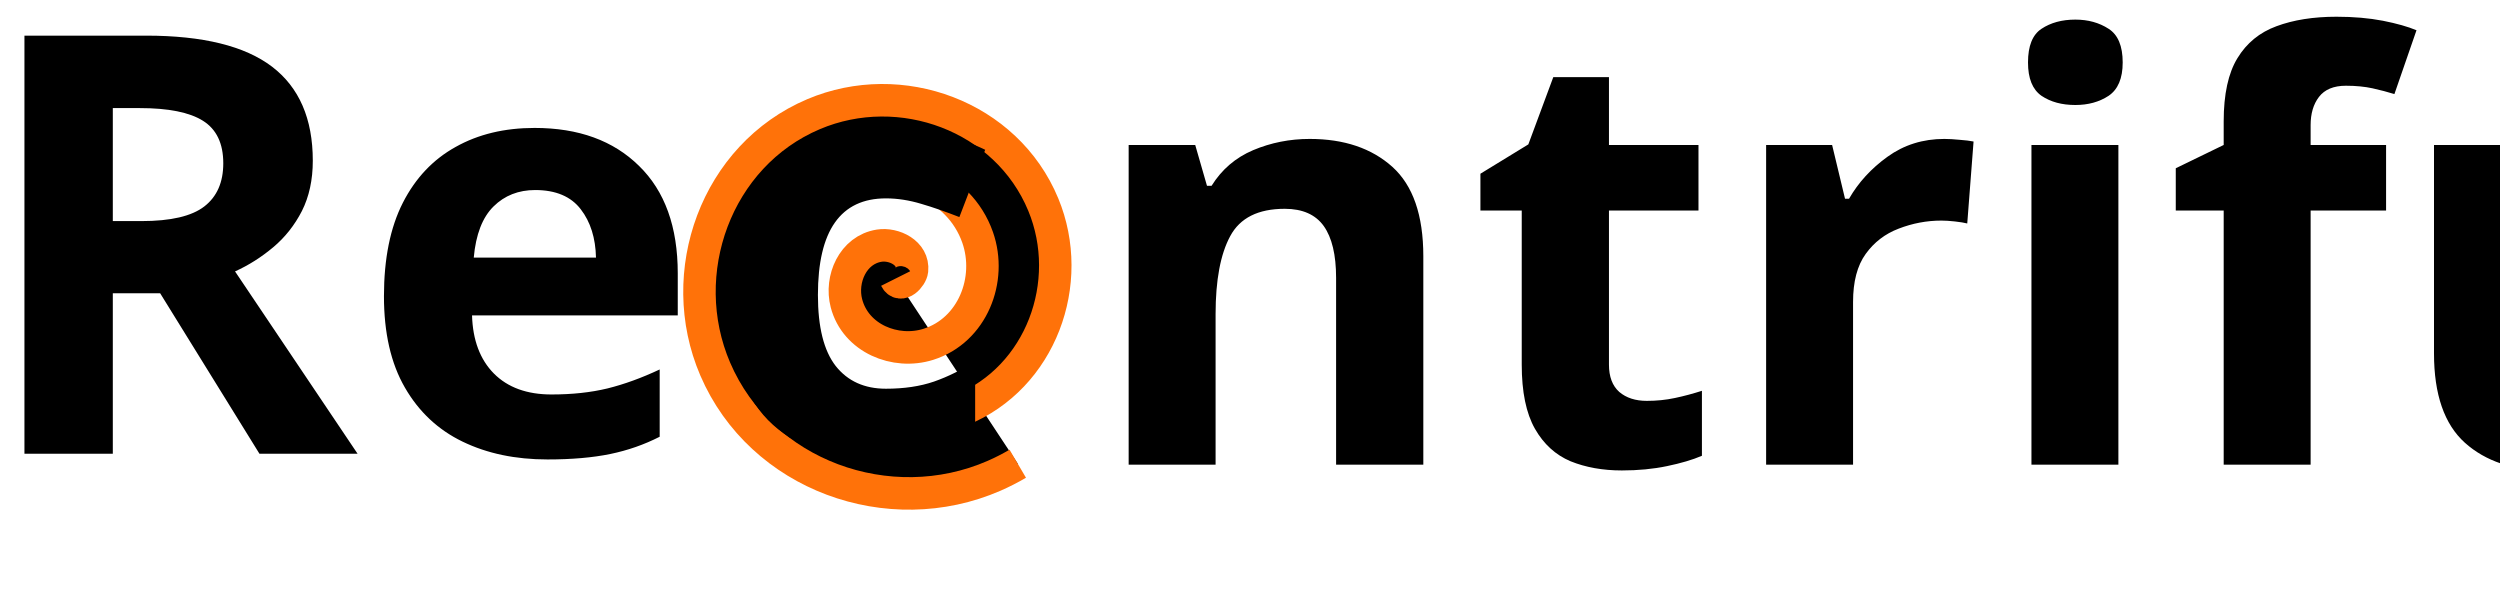
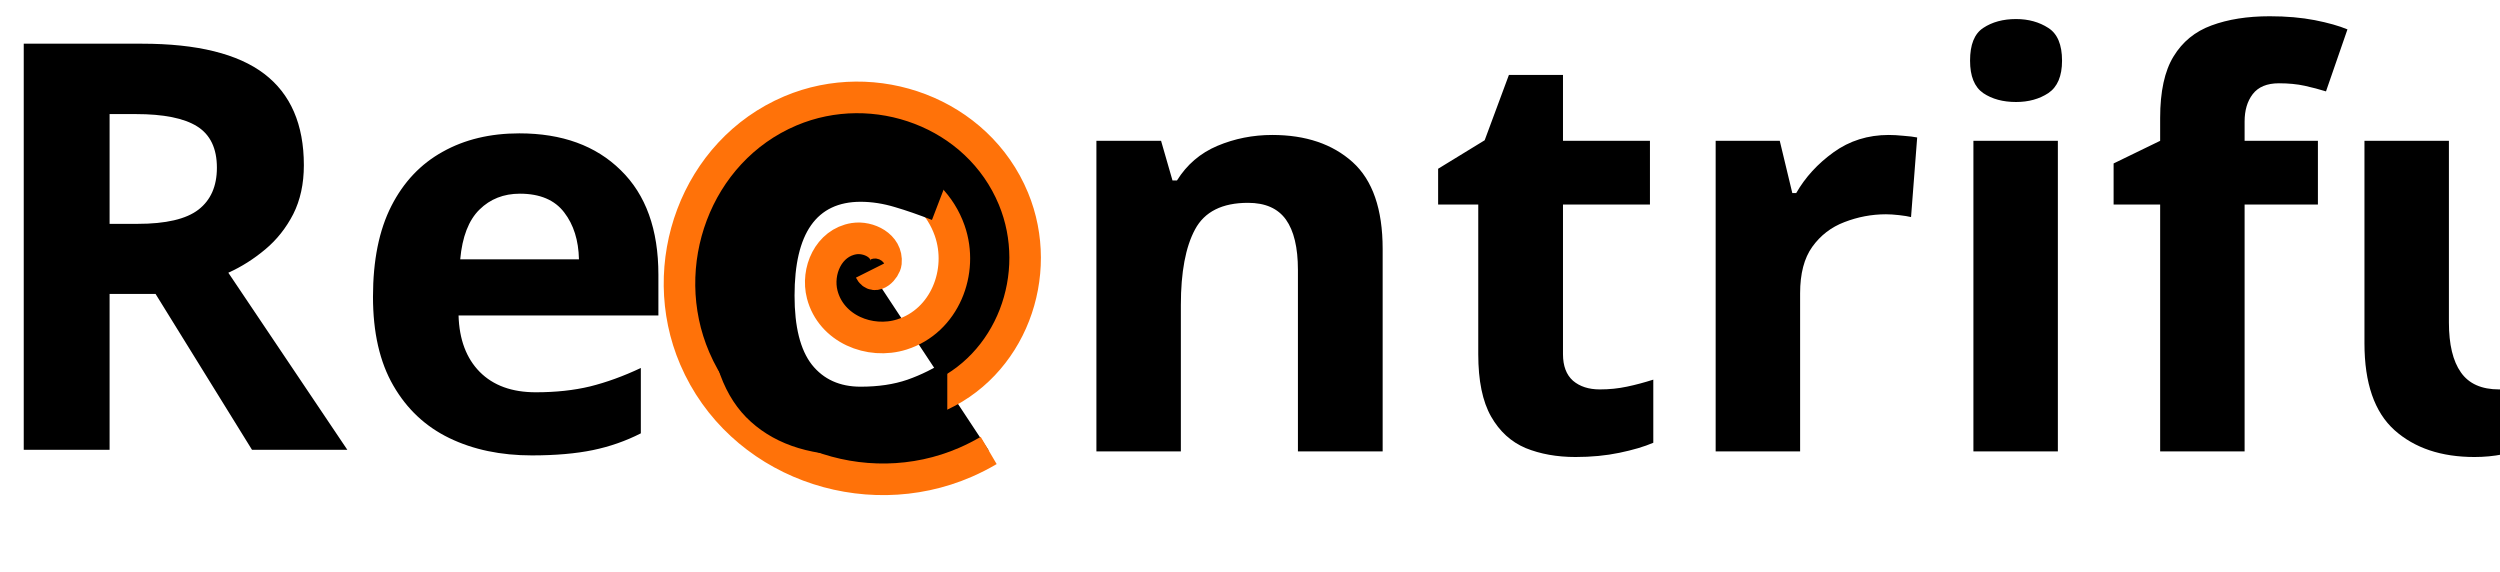
- <svg xmlns="http://www.w3.org/2000/svg" xmlns:ns1="http://www.openswatchbook.org/uri/2009/osb" xmlns:xlink="http://www.w3.org/1999/xlink" width="136" height="32" viewBox="0 0 136 32" id="svg2" version="1.1">
+ <svg xmlns="http://www.w3.org/2000/svg" xmlns:ns1="http://www.openswatchbook.org/uri/2009/osb" xmlns:xlink="http://www.w3.org/1999/xlink" width="140" height="32" viewBox="0 0 140 32" id="svg2" version="1.1">
  <defs id="defs4">
    <linearGradient id="linearGradient4870" ns1:paint="solid">
      <stop style="stop-color:#ff7209;stop-opacity:1;" offset="0" id="stop4872" />
    </linearGradient>
    <radialGradient xlink:href="#linearGradient4870" id="radialGradient4884" cx="-322.437" cy="136.727" fx="-322.437" fy="136.727" r="29.906" gradientTransform="matrix(1,0,0,1.094043,0,-12.85818)" gradientUnits="userSpaceOnUse" />
  </defs>
  <g id="layer1" transform="translate(-310.9179,-122.1341)">
    <path style="opacity:1;fill:#000000;fill-opacity:1;fill-rule:evenodd;stroke:url(#radialGradient4884);stroke-width:5;stroke-linecap:butt;stroke-linejoin:miter;stroke-miterlimit:4;stroke-dasharray:none;stroke-opacity:1" id="path4802" d="m -325.249,133.914 c -0.76,1.52 -2.424,-0.275 -2.527,-1.263 -0.278,-2.679 2.784,-4.146 5.053,-3.79 4.059,0.636 6.014,5.15 5.053,8.843 -1.41,5.42 -7.543,7.924 -12.633,6.317 -6.785,-2.142 -9.85,-9.944 -7.58,-16.423 2.857,-8.153 12.35,-11.785 20.213,-8.843 9.523,3.562 13.724,14.758 10.107,24.003 -4.263,10.895 -17.168,15.666 -27.794,11.37 -12.268,-4.96 -17.611,-19.578 -12.633,-31.584 5.656,-13.642 21.989,-19.557 35.374,-13.897 15.016,6.35 21.504,24.4 15.16,39.164 -7.043,16.39 -26.812,23.451 -42.954,16.423 -1.253,-0.546 -2.473,-1.167 -3.651,-1.859" transform="matrix(-0.3531788,0,0,0.3539271,244.7687,89.89078)" />
    <flowRoot xml:space="preserve" id="flowRoot4804" style="font-style:normal;font-weight:normal;font-size:40px;line-height:125%;font-family:sans-serif;letter-spacing:0px;word-spacing:0px;fill:#000000;fill-opacity:1;stroke:none;stroke-width:1px;stroke-linecap:butt;stroke-linejoin:miter;stroke-opacity:1">
      <flowRegion id="flowRegion4806">
        <rect id="rect4808" width="150.077" height="76.825" x="138.464" y="107.234" />
      </flowRegion>
      <flowPara id="flowPara4810" />
    </flowRoot>
-     <text xml:space="preserve" style="font-style:normal;font-variant:normal;font-weight:normal;font-stretch:normal;font-size:24.749px;line-height:125%;font-family:sans-serif;-inkscape-font-specification:'sans-serif, Normal';text-align:start;letter-spacing:0px;word-spacing:0px;writing-mode:lr-tb;text-anchor:start;fill:#000000;fill-opacity:1;stroke:none;stroke-width:0.354px;stroke-linecap:butt;stroke-linejoin:miter;stroke-opacity:1" x="309.72" y="146.659" id="text4812" transform="scale(0.9989423,1.001059)">
-       <tspan id="tspan4816" x="309.72" y="146.659" style="font-style:normal;font-variant:normal;font-weight:bold;font-stretch:condensed;font-size:31.82px;line-height:125%;font-family:'DIN Condensed';-inkscape-font-specification:'DIN Condensed, Bold Condensed';text-align:start;writing-mode:lr-tb;text-anchor:start;stroke-width:0.354px">Rec</tspan>
+     <text xml:space="preserve" style="font-style:normal;font-variant:normal;font-weight:normal;font-stretch:normal;font-size:24.749px;line-height:125%;font-family:sans-serif;-inkscape-font-specification:'sans-serif, Normal';text-align:start;letter-spacing:0px;word-spacing:0px;writing-mode:lr-tb;text-anchor:start;fill:#000000;fill-opacity:1;stroke:none;stroke-width:0.354px;stroke-linecap:butt;stroke-linejoin:miter;stroke-opacity:1" x="309.72" y="147.168" id="text4812" transform="scale(0.9989423,1.001059)">
+       <tspan id="tspan4816" x="309.72" y="147.168" style="font-style:normal;font-variant:normal;font-weight:bold;font-stretch:condensed;font-size:31.82px;line-height:125%;font-family:'DIN Condensed';-inkscape-font-specification:'DIN Condensed, Bold Condensed';text-align:start;writing-mode:lr-tb;text-anchor:start;stroke-width:0.354px">Rec</tspan>
    </text>
    <text xml:space="preserve" style="font-style:normal;font-variant:normal;font-weight:normal;font-stretch:normal;font-size:24.749px;line-height:125%;font-family:sans-serif;-inkscape-font-specification:'sans-serif, Normal';text-align:start;letter-spacing:0px;word-spacing:0px;writing-mode:lr-tb;text-anchor:start;fill:#000000;fill-opacity:1;stroke:none;stroke-width:0.354px;stroke-linecap:butt;stroke-linejoin:miter;stroke-opacity:1" x="370.225" y="147.257" id="text4812-8" transform="scale(0.9989423,1.001059)">
      <tspan id="tspan4816-5" x="370.225" y="147.257" style="font-style:normal;font-variant:normal;font-weight:bold;font-stretch:condensed;font-size:31.82px;line-height:125%;font-family:'DIN Condensed';-inkscape-font-specification:'DIN Condensed, Bold Condensed';text-align:start;writing-mode:lr-tb;text-anchor:start;stroke-width:0.354px">ntrifuge</tspan>
    </text>
  </g>
</svg>
